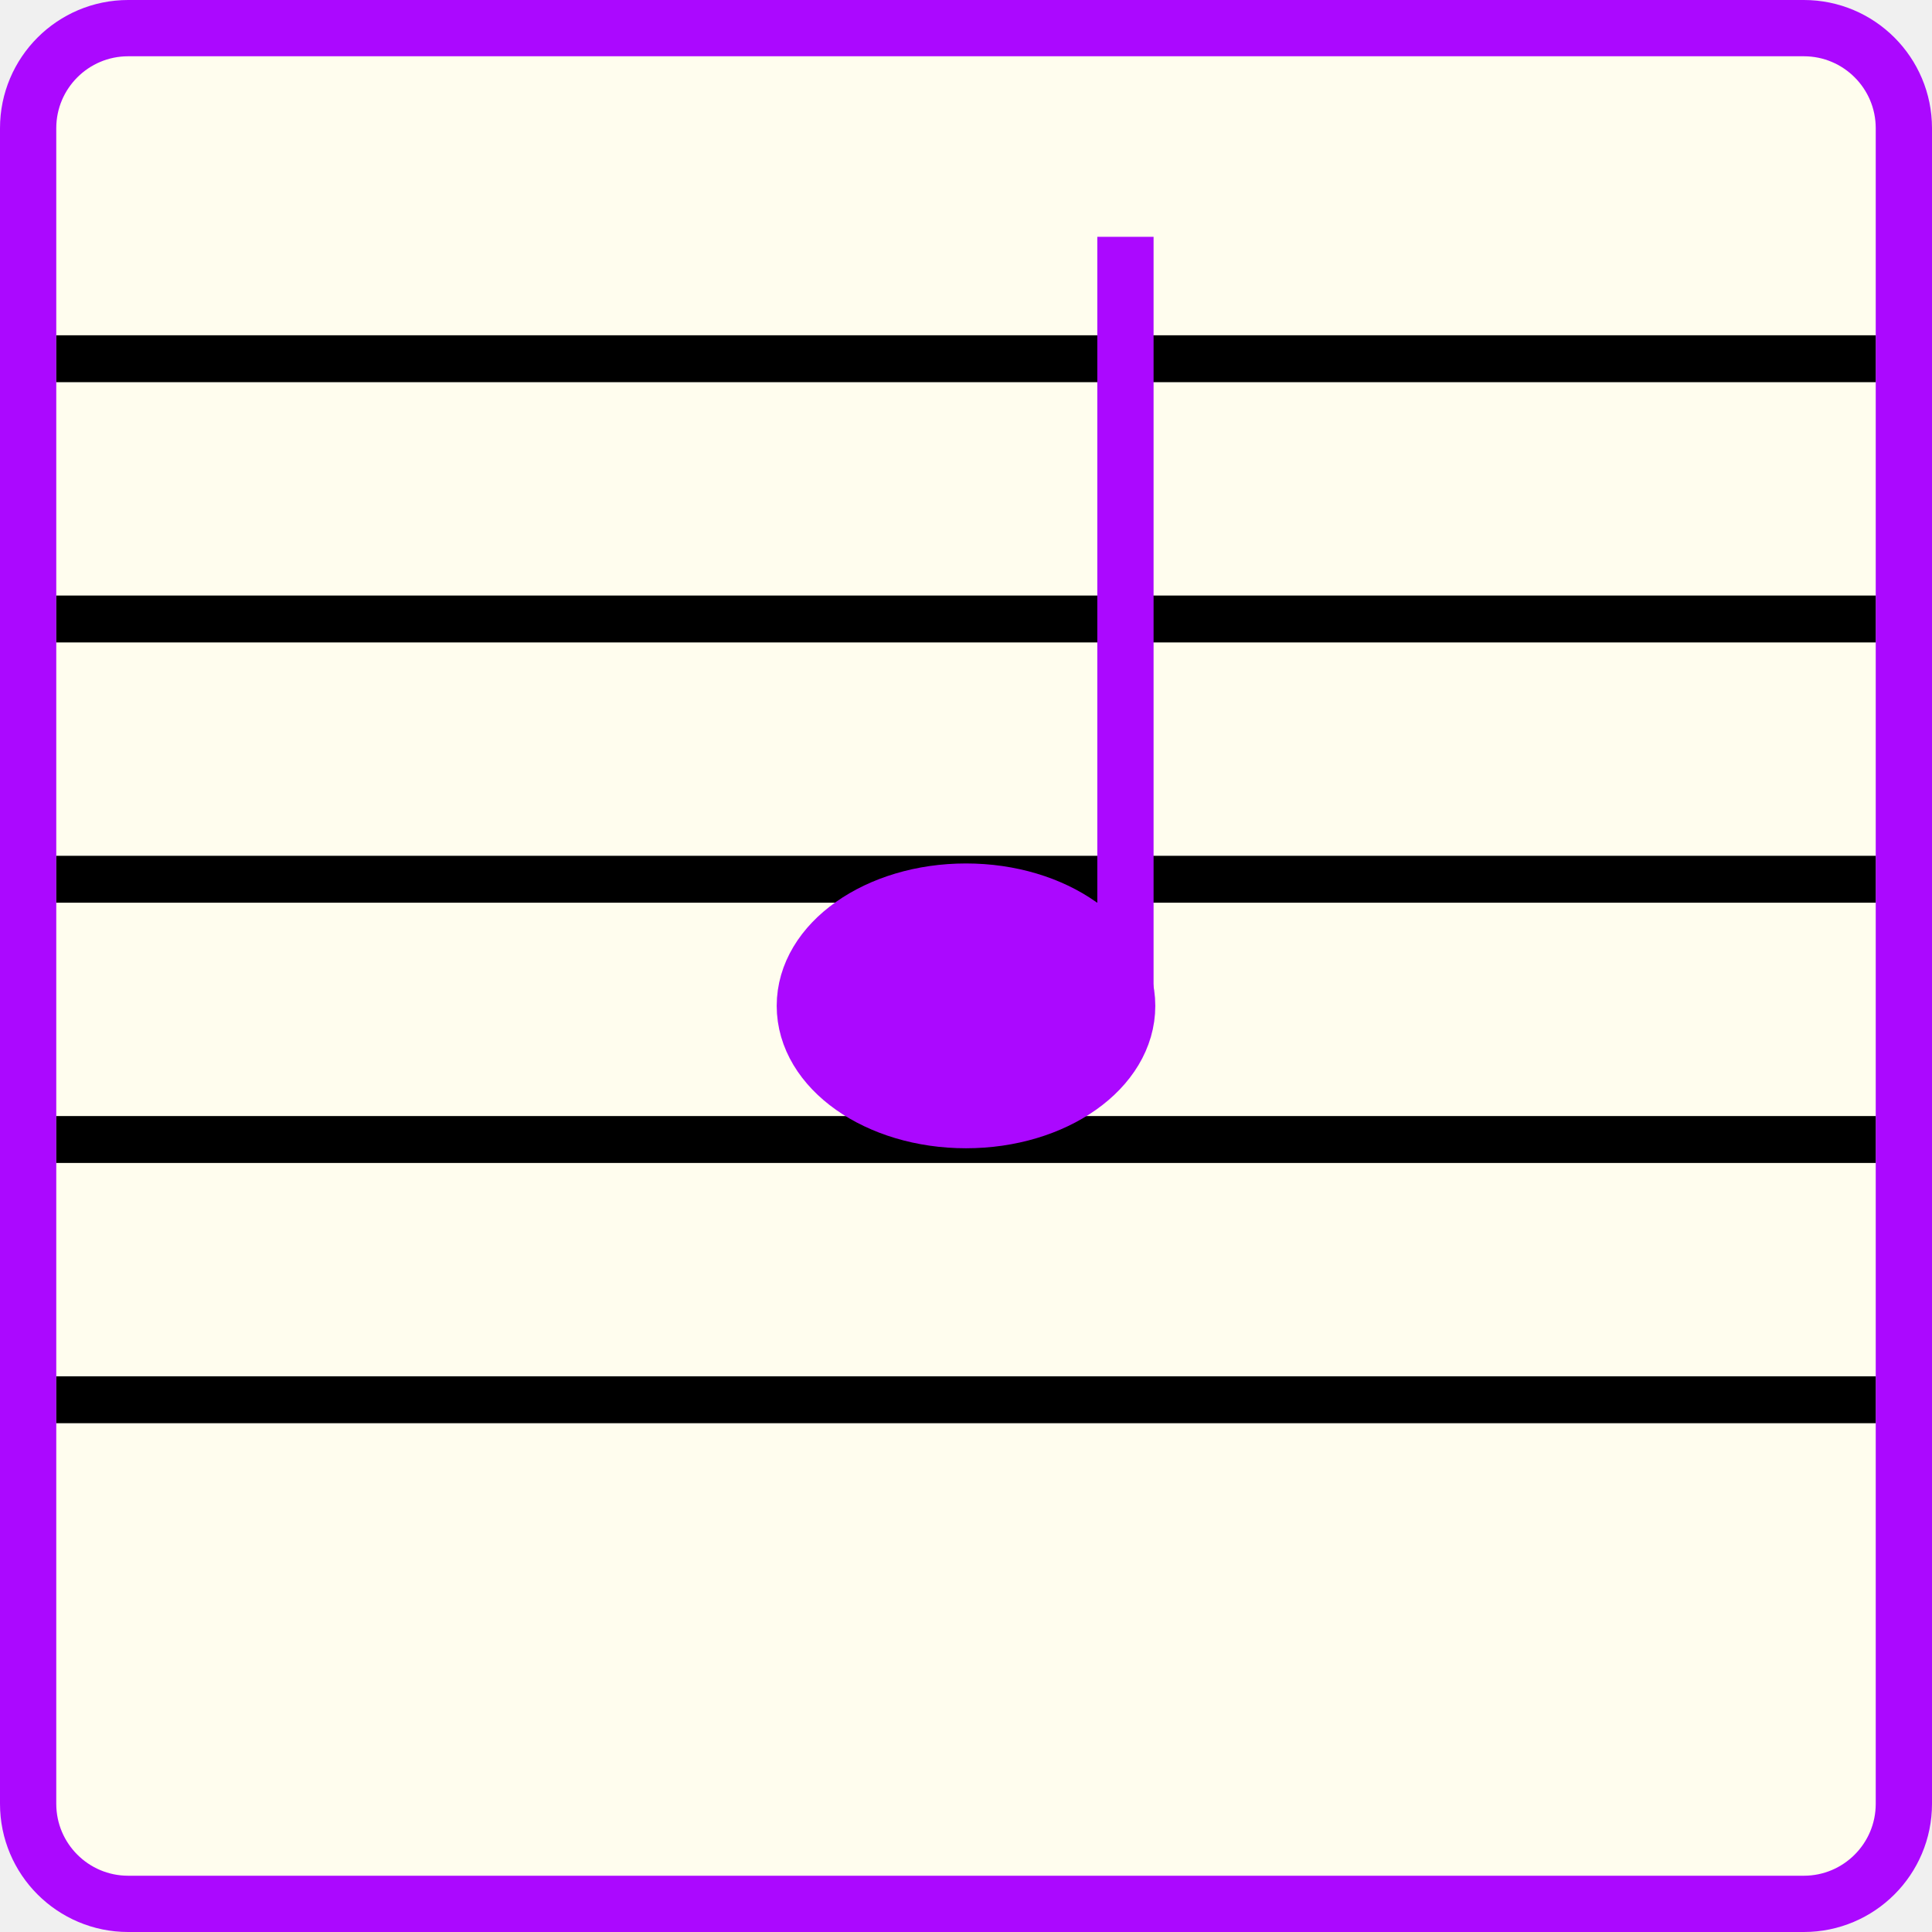
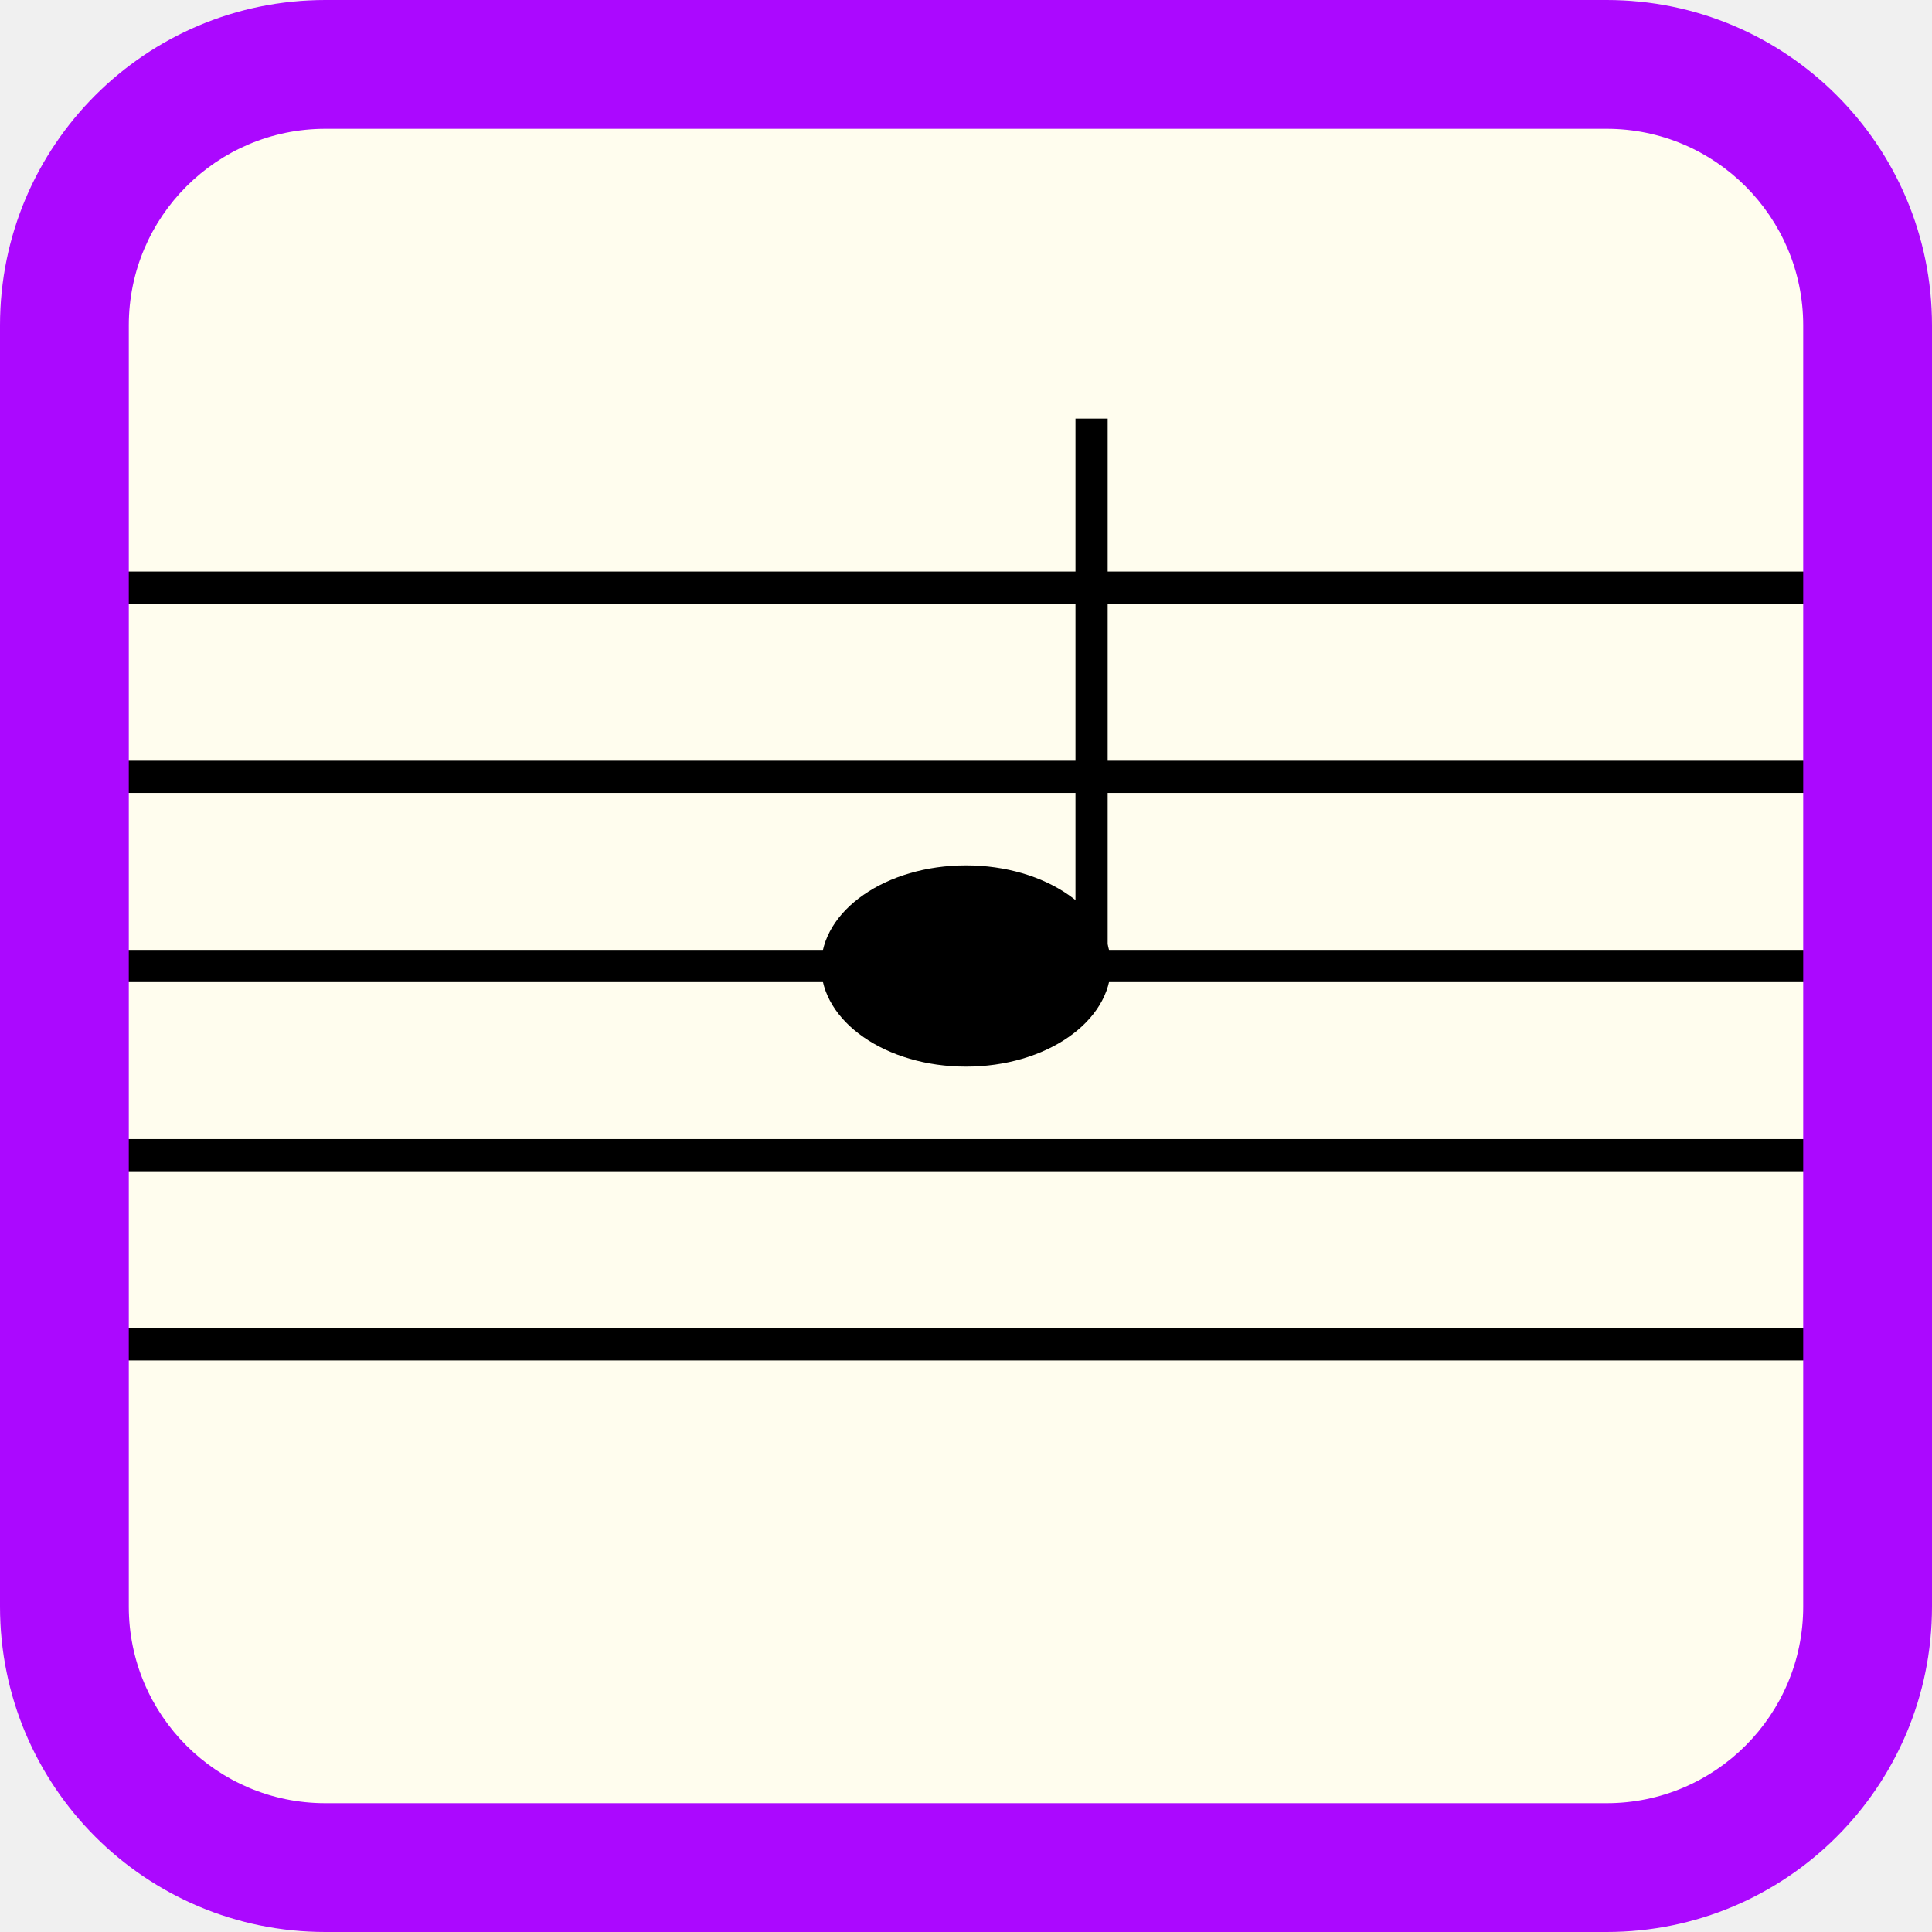
- <svg xmlns="http://www.w3.org/2000/svg" id="Layer_1" viewBox="0 0 206 206">
+ <svg xmlns="http://www.w3.org/2000/svg" id="Layer_1" viewBox="0 0 60 60">
  <defs>
-     <style>.cls-1{stroke:#000;stroke-width:5px;}.cls-1,.cls-2{fill:#fffdee;}.cls-1,.cls-2,.cls-3,.cls-4{stroke-miterlimit:10;}.cls-2,.cls-3,.cls-4{stroke:#ab08ff;}.cls-2,.cls-4{stroke-width:6px;}.cls-3{stroke-width:6.368px;}.cls-3,.cls-4{fill:#ab08ff;}</style>
+     <style>.cls-1{fill:#ab08ff;}.cls-2,.cls-3{stroke:#000;stroke-miterlimit:10;}.cls-2,.cls-4,.cls-5{fill:#fffdee;}.cls-3{fill:#fff;}.cls-4{opacity:0;}</style>
  </defs>
-   <rect class="cls-2" x="3" y="3" width="200" height="200" rx="10.671" ry="10.671" />
-   <line class="cls-1" x1="6" y1="38.25" x2="200" y2="38.25" />
-   <line class="cls-1" x1="6" y1="66" x2="200" y2="66" />
-   <line class="cls-1" x1="6" y1="93.75" x2="200" y2="93.75" />
-   <line class="cls-1" x1="6" y1="121.5" x2="200" y2="121.5" />
-   <line class="cls-1" x1="6" y1="149.25" x2="200" y2="149.25" />
-   <ellipse class="cls-3" cx="103" cy="107.25" rx="17" ry="12" />
-   <line class="cls-4" x1="120" y1="25.25" x2="120" y2="108.25" />
+   <rect class="cls-5" width="60" height="60" rx="10.102" ry="10.102" />
+   <line class="cls-3" x1="2.5" y1="18.25" x2="57.215" y2="18.25" />
+   <line class="cls-3" x1="2.5" y1="24.125" x2="57.5" y2="24.125" />
+   <line class="cls-3" x1="2.5" y1="30" x2="57.5" y2="30" />
+   <line class="cls-3" x1="2.5" y1="35.875" x2="57.5" y2="35.875" />
+   <line class="cls-3" x1="2.5" y1="41.75" x2="57.5" y2="41.75" />
+   <rect class="cls-4" x="2" y="2" width="56" height="56" rx="8.102" ry="8.102" />
+   <path class="cls-1" d="M49.898,4c3.365,0,6.102,2.737,6.102,6.102v39.796c0,3.365-2.737,6.102-6.102,6.102H10.102c-3.365,0-6.102-2.737-6.102-6.102V10.102c0-3.365,2.737-6.102,6.102-6.102h39.796M49.898,0H10.102C4.523,0,0,4.523,0,10.102v39.796c0,5.579,4.523,10.102,10.102,10.102h39.796c5.579,0,10.102-4.523,10.102-10.102V10.102c0-5.579-4.523-10.102-10.102-10.102h0Z" />
+   <ellipse cx="30" cy="30" rx="4.5" ry="3.125" />
+   <line class="cls-2" x1="33.9" y1="30" x2="33.9" y2="13" />
</svg>
